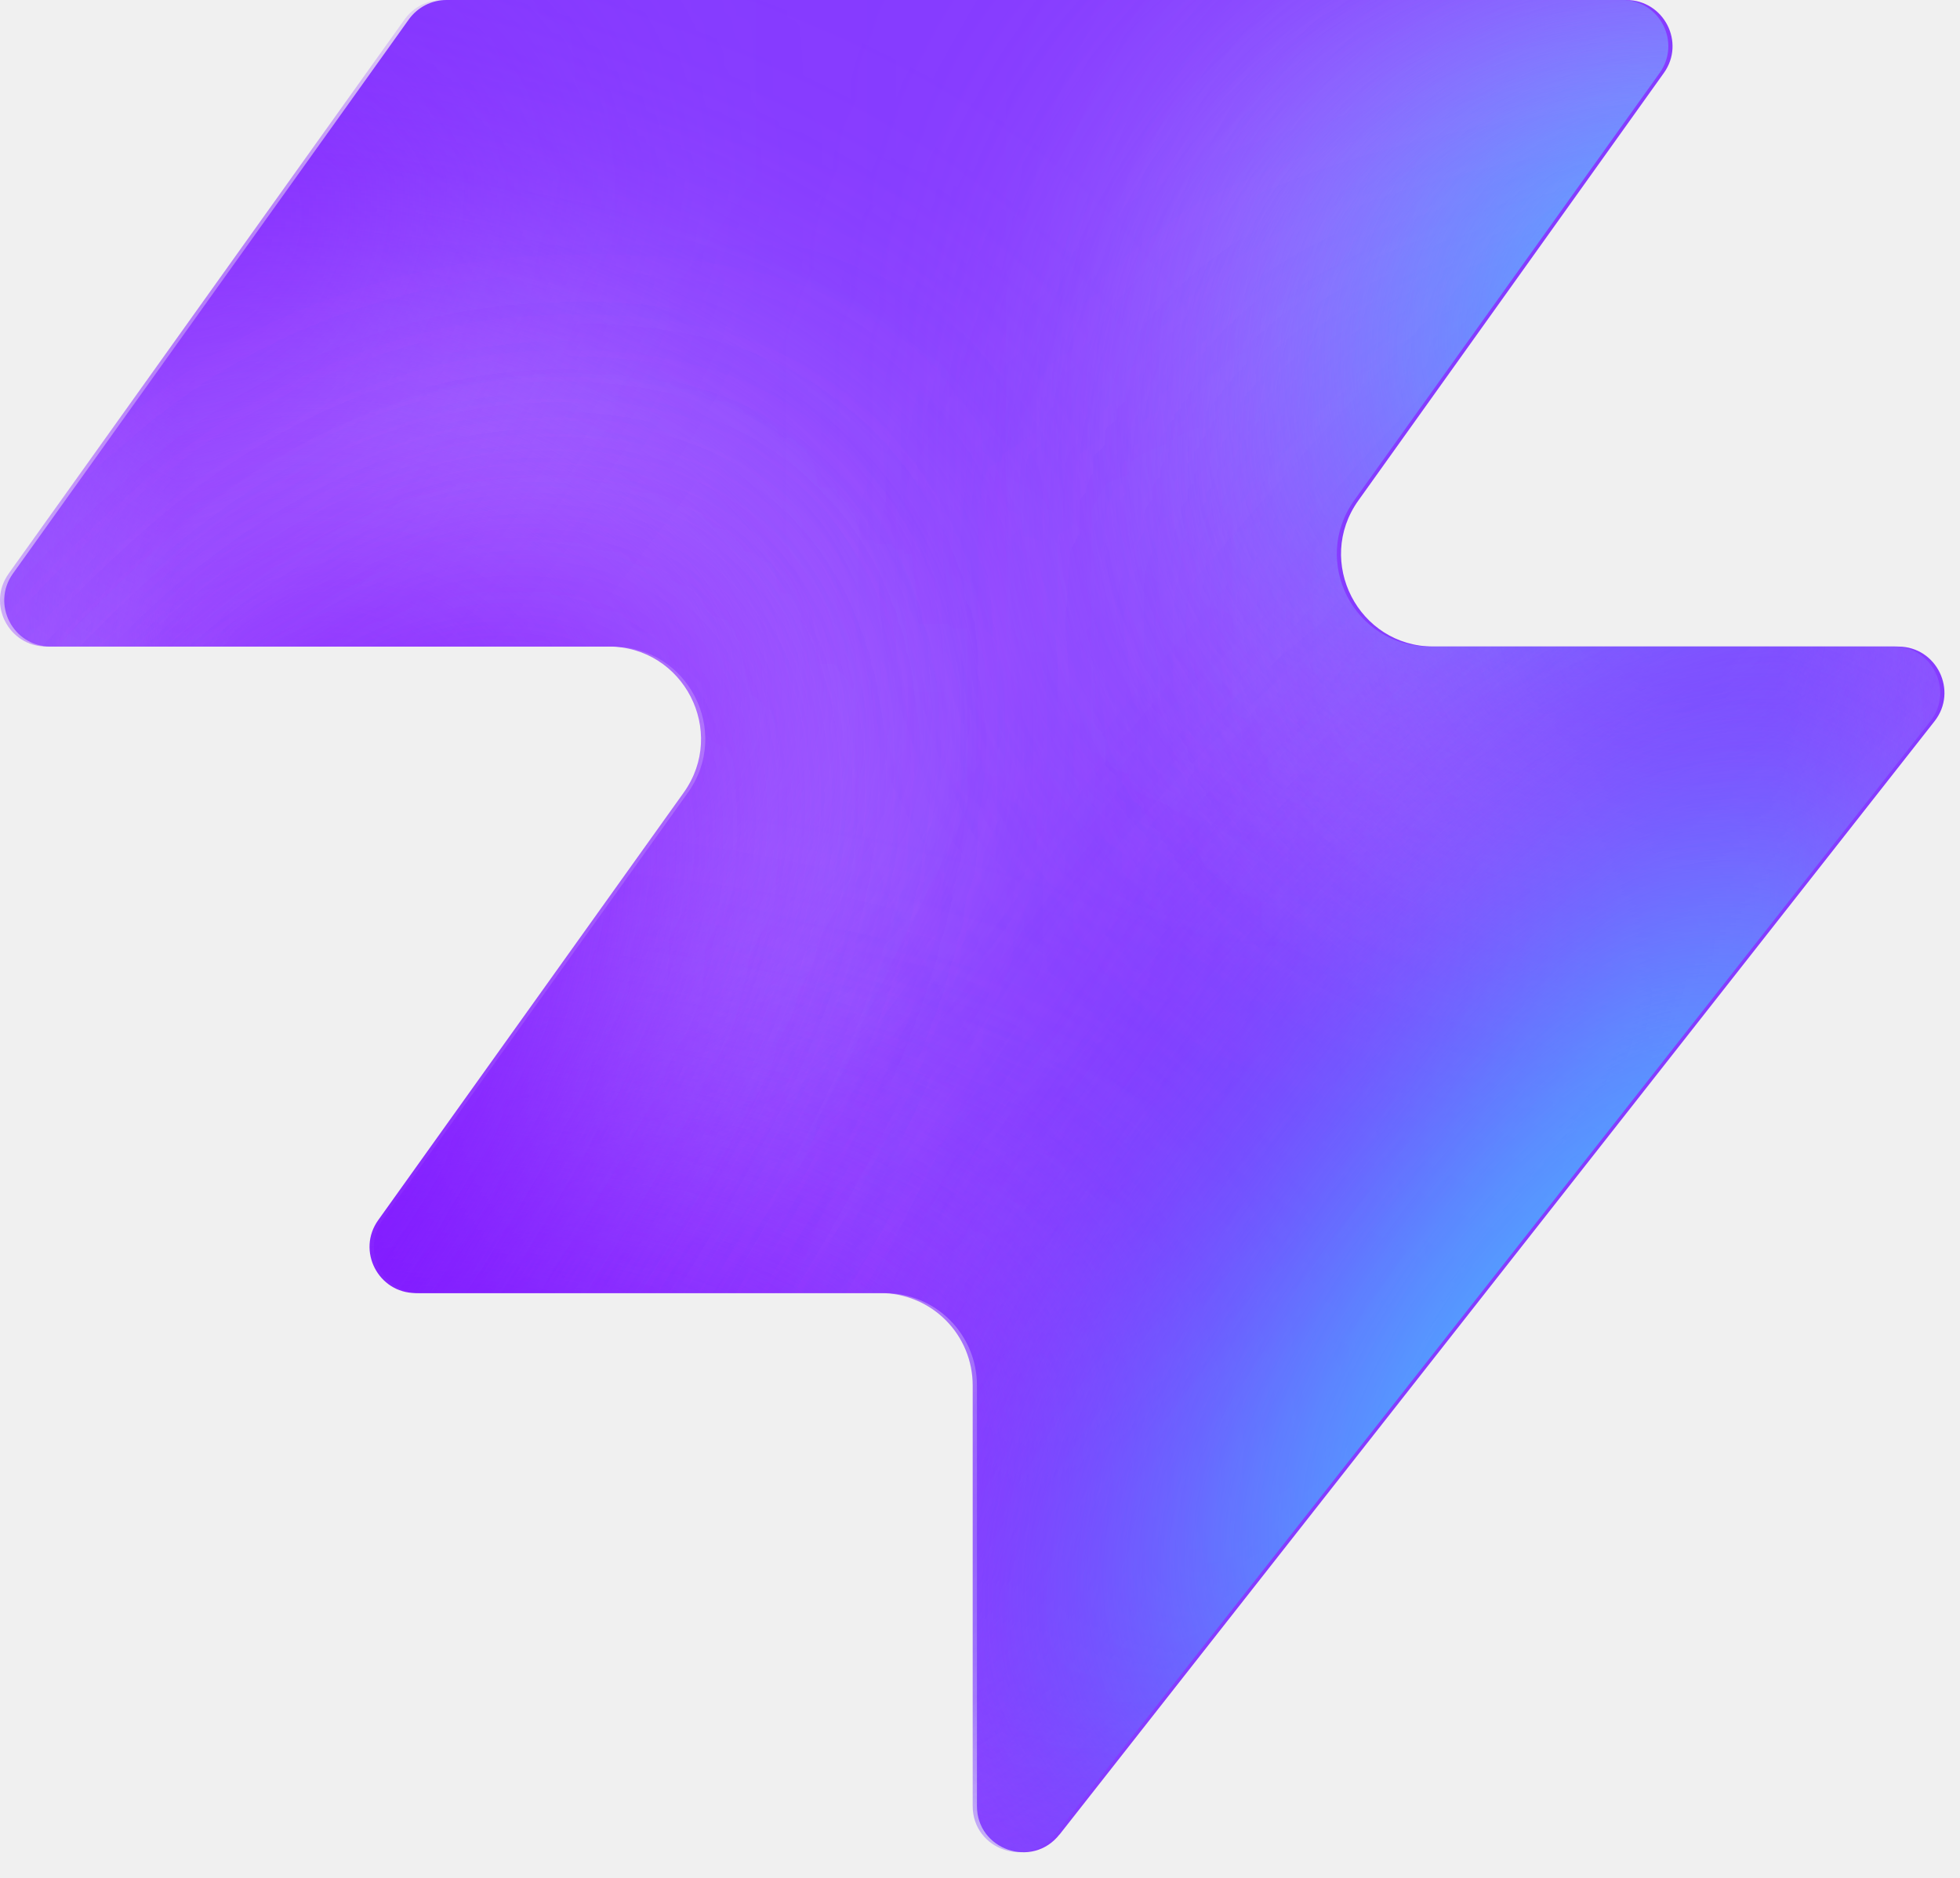
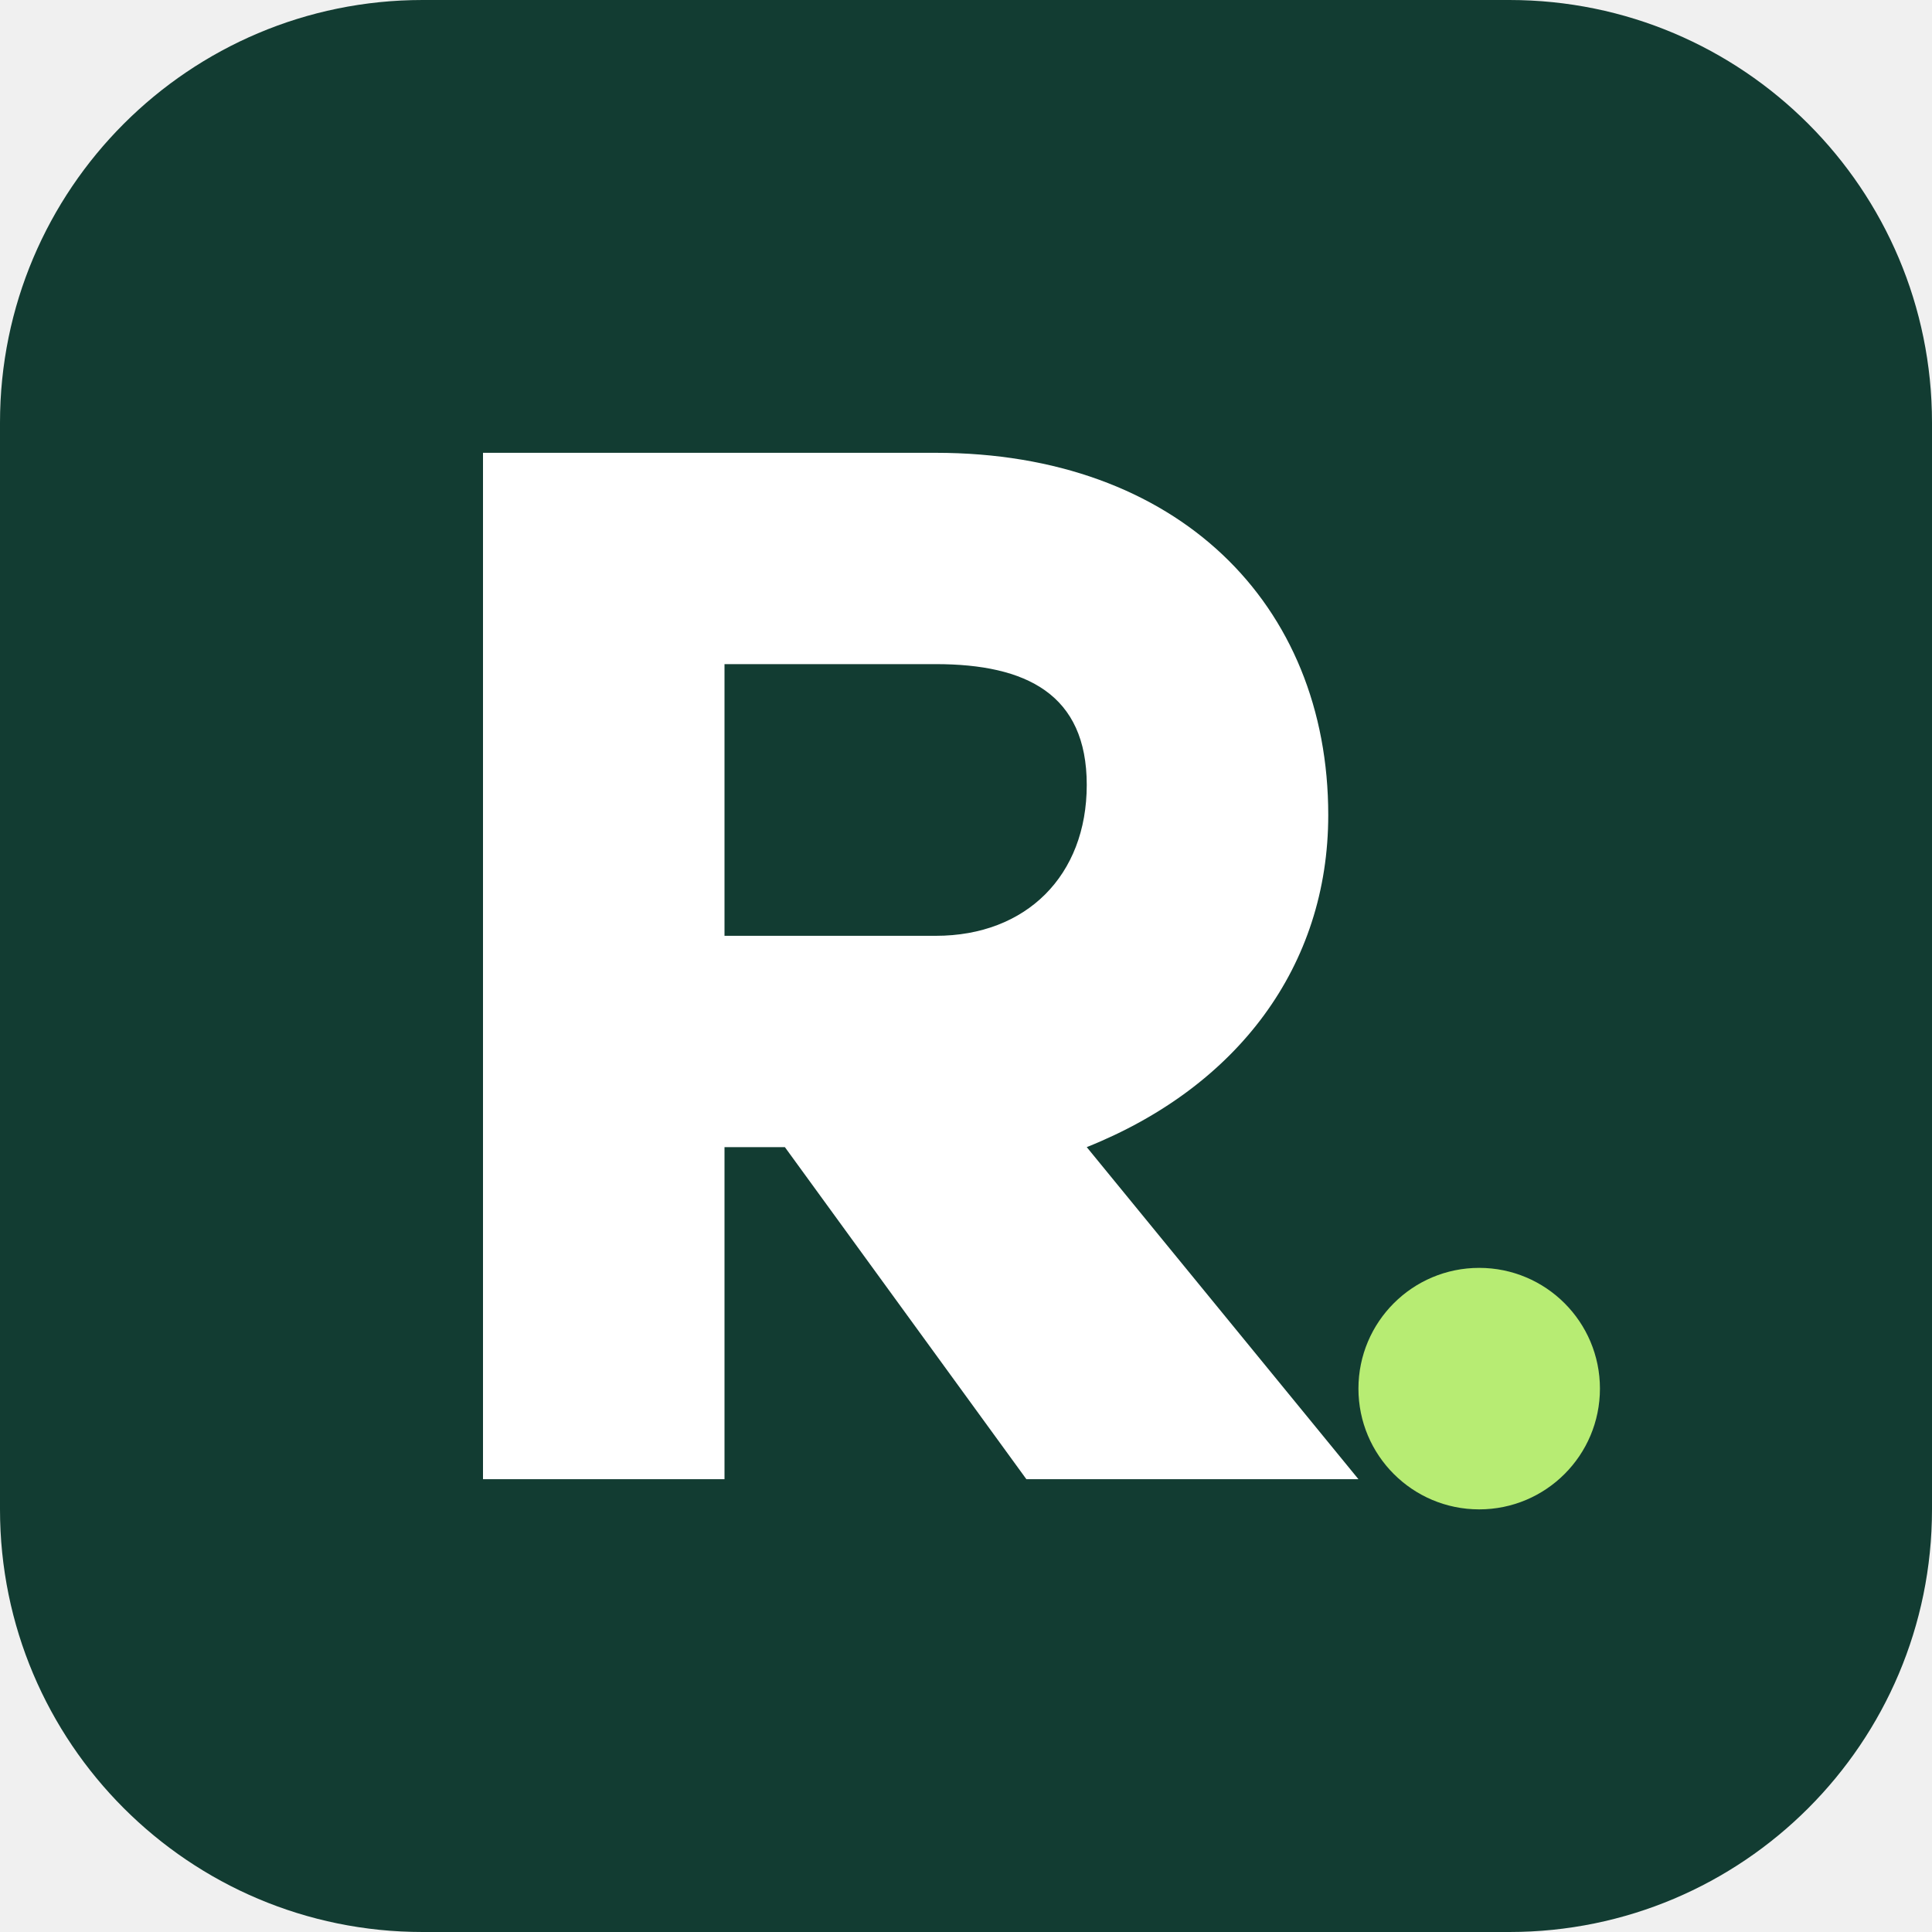
- <svg xmlns="http://www.w3.org/2000/svg" width="48" height="46" fill="none" viewBox="0 0 48 46">
-   <path fill="#863bff" d="M25.946 44.938c-.664.845-2.021.375-2.021-.698V33.937a2.26 2.26 0 0 0-2.262-2.262H10.287c-.92 0-1.456-1.04-.92-1.788l7.48-10.471c1.07-1.497 0-3.578-1.842-3.578H1.237c-.92 0-1.456-1.04-.92-1.788L10.013.474c.214-.297.556-.474.92-.474h28.894c.92 0 1.456 1.04.92 1.788l-7.48 10.471c-1.07 1.498 0 3.579 1.842 3.579h11.377c.943 0 1.473 1.088.89 1.83L25.947 44.94z" style="fill:#863bff;fill:color(display-p3 .525 .23 1);fill-opacity:1" />
-   <mask id="a" width="48" height="46" x="0" y="0" maskUnits="userSpaceOnUse" style="mask-type:alpha">
-     <path fill="#000" d="M25.842 44.938c-.664.844-2.021.375-2.021-.698V33.937a2.26 2.26 0 0 0-2.262-2.262H10.183c-.92 0-1.456-1.04-.92-1.788l7.48-10.471c1.07-1.498 0-3.579-1.842-3.579H1.133c-.92 0-1.456-1.04-.92-1.787L9.91.473c.214-.297.556-.474.92-.474h28.894c.92 0 1.456 1.04.92 1.788l-7.48 10.471c-1.07 1.498 0 3.578 1.842 3.578h11.377c.943 0 1.473 1.088.89 1.832L25.843 44.94z" style="fill:#000;fill-opacity:1" />
-   </mask>
-   <g mask="url(#a)">
-     <g filter="url(#b)">
-       <ellipse cx="5.508" cy="14.704" fill="#ede6ff" rx="5.508" ry="14.704" style="fill:#ede6ff;fill:color(display-p3 .927 .903 1);fill-opacity:1" transform="matrix(.00324 1 1 -.00324 -4.47 31.516)" />
-     </g>
-     <g filter="url(#c)">
-       <ellipse cx="10.399" cy="29.851" fill="#ede6ff" rx="10.399" ry="29.851" style="fill:#ede6ff;fill:color(display-p3 .927 .903 1);fill-opacity:1" transform="matrix(.00324 1 1 -.00324 -39.328 7.883)" />
-     </g>
-     <g filter="url(#d)">
-       <ellipse cx="5.508" cy="30.487" fill="#7e14ff" rx="5.508" ry="30.487" style="fill:#7e14ff;fill:color(display-p3 .492 .077 1);fill-opacity:1" transform="rotate(89.814 -25.913 -14.639)scale(1 -1)" />
-     </g>
-     <g filter="url(#e)">
-       <ellipse cx="5.508" cy="30.599" fill="#7e14ff" rx="5.508" ry="30.599" style="fill:#7e14ff;fill:color(display-p3 .492 .077 1);fill-opacity:1" transform="rotate(89.814 -32.644 -3.334)scale(1 -1)" />
-     </g>
-     <g filter="url(#f)">
-       <ellipse cx="5.508" cy="30.599" fill="#7e14ff" rx="5.508" ry="30.599" style="fill:#7e14ff;fill:color(display-p3 .492 .077 1);fill-opacity:1" transform="matrix(.00324 1 1 -.00324 -34.34 30.47)" />
-     </g>
-     <g filter="url(#g)">
-       <ellipse cx="14.072" cy="22.078" fill="#ede6ff" rx="14.072" ry="22.078" style="fill:#ede6ff;fill:color(display-p3 .927 .903 1);fill-opacity:1" transform="rotate(93.35 24.506 48.493)scale(-1 1)" />
-     </g>
-     <g filter="url(#h)">
-       <ellipse cx="3.47" cy="21.501" fill="#7e14ff" rx="3.47" ry="21.501" style="fill:#7e14ff;fill:color(display-p3 .492 .077 1);fill-opacity:1" transform="rotate(89.009 28.708 47.59)scale(-1 1)" />
-     </g>
-     <g filter="url(#i)">
-       <ellipse cx="3.47" cy="21.501" fill="#7e14ff" rx="3.47" ry="21.501" style="fill:#7e14ff;fill:color(display-p3 .492 .077 1);fill-opacity:1" transform="rotate(89.009 28.708 47.59)scale(-1 1)" />
-     </g>
-     <g filter="url(#j)">
-       <ellipse cx=".387" cy="8.972" fill="#7e14ff" rx="4.407" ry="29.108" style="fill:#7e14ff;fill:color(display-p3 .492 .077 1);fill-opacity:1" transform="rotate(39.51 .387 8.972)" />
-     </g>
-     <g filter="url(#k)">
-       <ellipse cx="47.523" cy="-6.092" fill="#7e14ff" rx="4.407" ry="29.108" style="fill:#7e14ff;fill:color(display-p3 .492 .077 1);fill-opacity:1" transform="rotate(37.892 47.523 -6.092)" />
-     </g>
-     <g filter="url(#l)">
-       <ellipse cx="41.412" cy="6.333" fill="#47bfff" rx="5.971" ry="9.665" style="fill:#47bfff;fill:color(display-p3 .28 .748 1);fill-opacity:1" transform="rotate(37.892 41.412 6.333)" />
-     </g>
-     <g filter="url(#m)">
-       <ellipse cx="-1.879" cy="38.332" fill="#7e14ff" rx="4.407" ry="29.108" style="fill:#7e14ff;fill:color(display-p3 .492 .077 1);fill-opacity:1" transform="rotate(37.892 -1.88 38.332)" />
-     </g>
-     <g filter="url(#n)">
-       <ellipse cx="-1.879" cy="38.332" fill="#7e14ff" rx="4.407" ry="29.108" style="fill:#7e14ff;fill:color(display-p3 .492 .077 1);fill-opacity:1" transform="rotate(37.892 -1.88 38.332)" />
-     </g>
-     <g filter="url(#o)">
-       <ellipse cx="35.651" cy="29.907" fill="#7e14ff" rx="4.407" ry="29.108" style="fill:#7e14ff;fill:color(display-p3 .492 .077 1);fill-opacity:1" transform="rotate(37.892 35.651 29.907)" />
-     </g>
-     <g filter="url(#p)">
-       <ellipse cx="38.418" cy="32.4" fill="#47bfff" rx="5.971" ry="15.297" style="fill:#47bfff;fill:color(display-p3 .28 .748 1);fill-opacity:1" transform="rotate(37.892 38.418 32.4)" />
-     </g>
-   </g>
-   <defs>
-     <filter id="b" width="60.045" height="41.654" x="-19.77" y="16.149" color-interpolation-filters="sRGB" filterUnits="userSpaceOnUse">
-       <feFlood flood-opacity="0" result="BackgroundImageFix" />
-       <feBlend in="SourceGraphic" in2="BackgroundImageFix" result="shape" />
-       <feGaussianBlur result="effect1_foregroundBlur_2002_17158" stdDeviation="7.659" />
-     </filter>
-     <filter id="c" width="90.34" height="51.437" x="-54.613" y="-7.533" color-interpolation-filters="sRGB" filterUnits="userSpaceOnUse">
-       <feFlood flood-opacity="0" result="BackgroundImageFix" />
-       <feBlend in="SourceGraphic" in2="BackgroundImageFix" result="shape" />
-       <feGaussianBlur result="effect1_foregroundBlur_2002_17158" stdDeviation="7.659" />
-     </filter>
-     <filter id="d" width="79.355" height="29.4" x="-49.64" y="2.03" color-interpolation-filters="sRGB" filterUnits="userSpaceOnUse">
-       <feFlood flood-opacity="0" result="BackgroundImageFix" />
-       <feBlend in="SourceGraphic" in2="BackgroundImageFix" result="shape" />
-       <feGaussianBlur result="effect1_foregroundBlur_2002_17158" stdDeviation="4.596" />
-     </filter>
-     <filter id="e" width="79.579" height="29.4" x="-45.045" y="20.029" color-interpolation-filters="sRGB" filterUnits="userSpaceOnUse">
-       <feFlood flood-opacity="0" result="BackgroundImageFix" />
-       <feBlend in="SourceGraphic" in2="BackgroundImageFix" result="shape" />
-       <feGaussianBlur result="effect1_foregroundBlur_2002_17158" stdDeviation="4.596" />
-     </filter>
-     <filter id="f" width="79.579" height="29.4" x="-43.513" y="21.178" color-interpolation-filters="sRGB" filterUnits="userSpaceOnUse">
-       <feFlood flood-opacity="0" result="BackgroundImageFix" />
-       <feBlend in="SourceGraphic" in2="BackgroundImageFix" result="shape" />
-       <feGaussianBlur result="effect1_foregroundBlur_2002_17158" stdDeviation="4.596" />
-     </filter>
-     <filter id="g" width="74.749" height="58.852" x="15.756" y="-17.901" color-interpolation-filters="sRGB" filterUnits="userSpaceOnUse">
-       <feFlood flood-opacity="0" result="BackgroundImageFix" />
-       <feBlend in="SourceGraphic" in2="BackgroundImageFix" result="shape" />
-       <feGaussianBlur result="effect1_foregroundBlur_2002_17158" stdDeviation="7.659" />
-     </filter>
-     <filter id="h" width="61.377" height="25.362" x="23.548" y="2.284" color-interpolation-filters="sRGB" filterUnits="userSpaceOnUse">
-       <feFlood flood-opacity="0" result="BackgroundImageFix" />
-       <feBlend in="SourceGraphic" in2="BackgroundImageFix" result="shape" />
-       <feGaussianBlur result="effect1_foregroundBlur_2002_17158" stdDeviation="4.596" />
-     </filter>
-     <filter id="i" width="61.377" height="25.362" x="23.548" y="2.284" color-interpolation-filters="sRGB" filterUnits="userSpaceOnUse">
-       <feFlood flood-opacity="0" result="BackgroundImageFix" />
-       <feBlend in="SourceGraphic" in2="BackgroundImageFix" result="shape" />
-       <feGaussianBlur result="effect1_foregroundBlur_2002_17158" stdDeviation="4.596" />
-     </filter>
-     <filter id="j" width="56.045" height="63.649" x="-27.636" y="-22.853" color-interpolation-filters="sRGB" filterUnits="userSpaceOnUse">
-       <feFlood flood-opacity="0" result="BackgroundImageFix" />
-       <feBlend in="SourceGraphic" in2="BackgroundImageFix" result="shape" />
-       <feGaussianBlur result="effect1_foregroundBlur_2002_17158" stdDeviation="4.596" />
-     </filter>
-     <filter id="k" width="54.814" height="64.646" x="20.116" y="-38.415" color-interpolation-filters="sRGB" filterUnits="userSpaceOnUse">
-       <feFlood flood-opacity="0" result="BackgroundImageFix" />
-       <feBlend in="SourceGraphic" in2="BackgroundImageFix" result="shape" />
-       <feGaussianBlur result="effect1_foregroundBlur_2002_17158" stdDeviation="4.596" />
-     </filter>
-     <filter id="l" width="33.541" height="35.313" x="24.641" y="-11.323" color-interpolation-filters="sRGB" filterUnits="userSpaceOnUse">
-       <feFlood flood-opacity="0" result="BackgroundImageFix" />
-       <feBlend in="SourceGraphic" in2="BackgroundImageFix" result="shape" />
-       <feGaussianBlur result="effect1_foregroundBlur_2002_17158" stdDeviation="4.596" />
-     </filter>
-     <filter id="m" width="54.814" height="64.646" x="-29.286" y="6.009" color-interpolation-filters="sRGB" filterUnits="userSpaceOnUse">
-       <feFlood flood-opacity="0" result="BackgroundImageFix" />
-       <feBlend in="SourceGraphic" in2="BackgroundImageFix" result="shape" />
-       <feGaussianBlur result="effect1_foregroundBlur_2002_17158" stdDeviation="4.596" />
-     </filter>
-     <filter id="n" width="54.814" height="64.646" x="-29.286" y="6.009" color-interpolation-filters="sRGB" filterUnits="userSpaceOnUse">
-       <feFlood flood-opacity="0" result="BackgroundImageFix" />
-       <feBlend in="SourceGraphic" in2="BackgroundImageFix" result="shape" />
-       <feGaussianBlur result="effect1_foregroundBlur_2002_17158" stdDeviation="4.596" />
-     </filter>
-     <filter id="o" width="54.814" height="64.646" x="8.244" y="-2.416" color-interpolation-filters="sRGB" filterUnits="userSpaceOnUse">
-       <feFlood flood-opacity="0" result="BackgroundImageFix" />
-       <feBlend in="SourceGraphic" in2="BackgroundImageFix" result="shape" />
-       <feGaussianBlur result="effect1_foregroundBlur_2002_17158" stdDeviation="4.596" />
-     </filter>
-     <filter id="p" width="39.409" height="43.623" x="18.713" y="10.588" color-interpolation-filters="sRGB" filterUnits="userSpaceOnUse">
-       <feFlood flood-opacity="0" result="BackgroundImageFix" />
-       <feBlend in="SourceGraphic" in2="BackgroundImageFix" result="shape" />
-       <feGaussianBlur result="effect1_foregroundBlur_2002_17158" stdDeviation="4.596" />
-     </filter>
-   </defs>
+ <svg xmlns="http://www.w3.org/2000/svg" viewBox="0 0 64 64">
+   <rect width="64" height="64" rx="14" fill="#123c32" />
+   <path fill="#fff" d="M16 15h15c8 0 13 5 13 12 0 5-3 9-8 11l9 11H34l-8-11h-2v11h-8zm8 7v9h7c3 0 5-2 5-5s-2-4-5-4z" />
+   <circle cx="49" cy="46" r="4" fill="#b7ec73" />
</svg>
